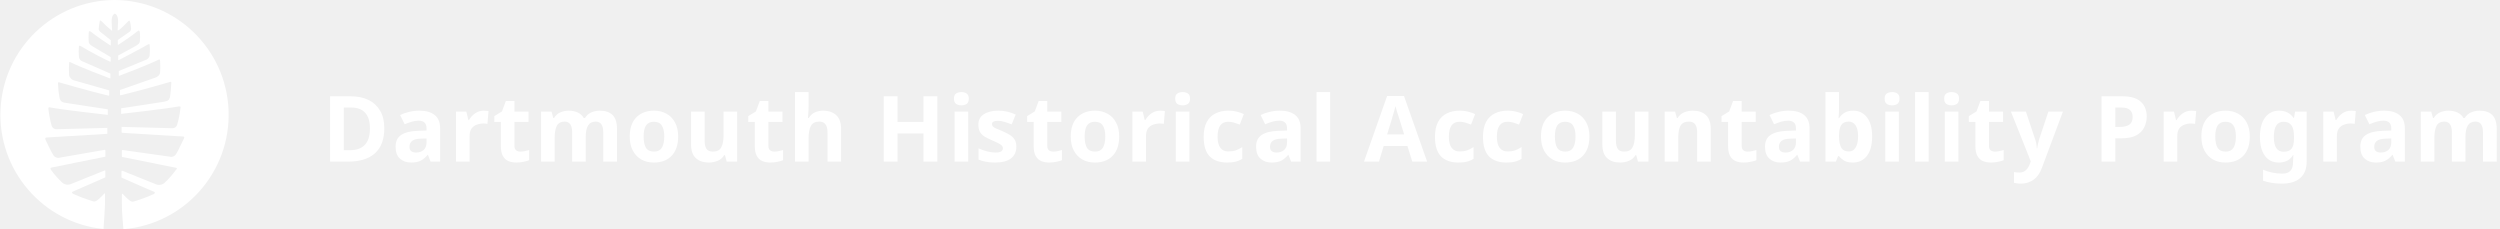
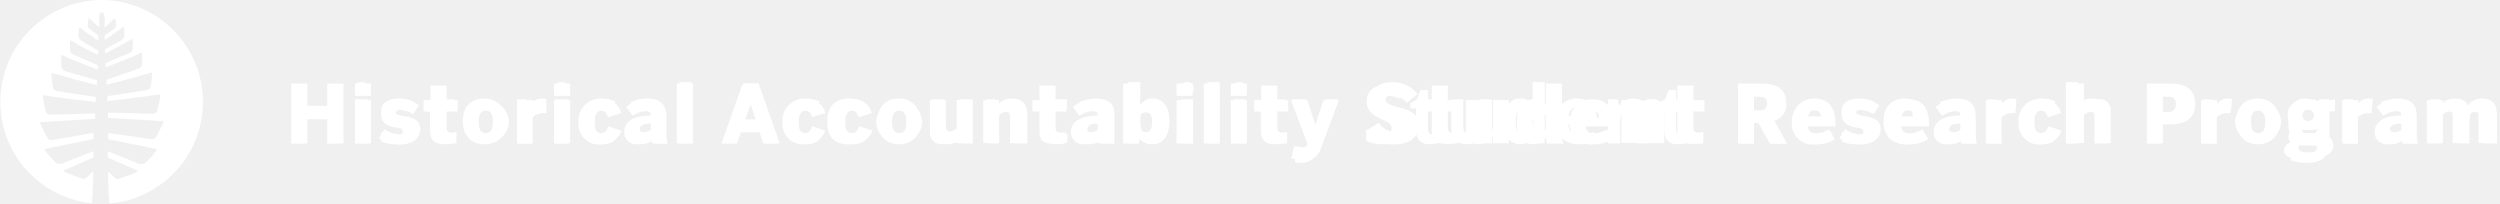
- <svg xmlns="http://www.w3.org/2000/svg" id="Layer_1" data-name="Layer 1" viewBox="0 0 250 22.9">
+ <svg xmlns="http://www.w3.org/2000/svg" id="Outlined_Type" data-name="Outlined Type" viewBox="0 0 281.69 22.9">
  <defs>
-     <style>.cls-2{letter-spacing:.01em}.cls-3,.cls-5{letter-spacing:.02em}</style>
+     <style>.cls-1{fill:#fff}.cls-3{letter-spacing:.02em}.cls-4{letter-spacing:.01em}.cls-7{letter-spacing:.02em}</style>
  </defs>
-   <text transform="translate(32.18 16.16)" fill="#fff" font-size="9.16" font-family="BentonSans-Black,BentonSans" font-weight="800">
-     <tspan class="cls-2">D</tspan>
-     <tspan class="cls-3" x="6.99" y="0">artmouth Hi</tspan>
-     <tspan x="65.25" y="0" letter-spacing=".01em">s</tspan>
-     <tspan class="cls-3" x="70.33" y="0">tori</tspan>
-     <tspan class="cls-2" x="87.78" y="0">c</tspan>
-     <tspan class="cls-5" x="93.04" y="0">al</tspan>
-     <tspan x="101.69" y="0" letter-spacing="-.01em"> </tspan>
-     <tspan x="104.22" y="0">A</tspan>
-     <tspan x="110.91" y="0" letter-spacing=".01em">cc</tspan>
-     <tspan class="cls-5" x="121.51" y="0">ountabili</tspan>
-     <tspan x="164.5" y="0" letter-spacing=".03em">t</tspan>
-     <tspan class="cls-3" x="168.91" y="0">y </tspan>
-     <tspan x="177.15" y="0" letter-spacing="0">P</tspan>
-     <tspan class="cls-2" x="183.47" y="0">r</tspan>
-     <tspan class="cls-5" x="187.55" y="0">og</tspan>
-     <tspan x="199.43" y="0" letter-spacing="0">r</tspan>
-     <tspan class="cls-3" x="203.46" y="0">am</tspan>
+   <path class="cls-1" d="M32.81 9.42h1.82v2.5h2.24v-2.5h1.83v6.74h-1.83v-2.72h-2.24v2.72h-1.82zM40 10.8V9.42h1.8v1.38zm0 5.36v-4.88h1.8v4.88zM42.69 15.56l.66-1a3.14 3.14 0 001.75.59c.31 0 .59-.09.59-.32s-.23-.34-.76-.41c-.83-.12-2-.31-2-1.58 0-1.09.9-1.64 2-1.64a3.5 3.5 0 012.28.67l-.67 1a3.11 3.11 0 00-1.44-.49c-.3 0-.5.09-.5.31s.26.31.75.37c.83.11 2 .3 2 1.48s-1.11 1.74-2.24 1.74a3.94 3.94 0 01-2.42-.72zM48.51 14.69v-2.12h-.79v-1.29h.79V9.64h1.81v1.64h1.25v1.29h-1.25v1.72c0 .52.13.65.64.65a1.92 1.92 0 00.47-.06v1.26a8.07 8.07 0 01-1.1.08c-1.66 0-1.82-.58-1.82-1.53zM52.14 13.73a2.61 2.61 0 015.21 0 2.61 2.61 0 01-5.21 0zm3.4 0c0-.71-.18-1.26-.8-1.26s-.8.49-.8 1.26.17 1.27.8 1.27.8-.49.8-1.26zM58.25 16.16v-4.88h1.8V12a1.69 1.69 0 011.52-.84v1.59h-.46a1.7 1.7 0 00-1.09.45v3zM62.43 10.8V9.42h1.81v1.38zm0 5.36v-4.88h1.81v4.88zM65.18 13.73a2.37 2.37 0 012.57-2.54A2.06 2.06 0 0170 12.74l-1.51.47c-.15-.59-.4-.73-.74-.73-.53 0-.74.49-.74 1.26s.13 1.27.73 1.27c.29 0 .62-.14.79-.78l1.49.5a2.27 2.27 0 01-2.31 1.53 2.3 2.3 0 01-2.53-2.53zM70.34 14.85c0-1.1 1-1.76 3-1.85v-.06c0-.24-.12-.41-.54-.41a2.66 2.66 0 00-1.5.52l-.74-1a3.63 3.63 0 012.53-.84c1.44 0 2 .67 2 2.05V15a3.3 3.3 0 00.14 1.18h-1.77a2.46 2.46 0 01-.11-.71 1.94 1.94 0 01-1.62.78 1.31 1.31 0 01-1.39-1.4zm3-.24v-.69c-.87 0-1.26.25-1.26.63 0 .23.18.34.41.34a1.15 1.15 0 00.86-.28zM76.26 16.16V9.42h1.81v6.74zM81.39 16.16l2.38-6.77h1.7l2.39 6.77H86l-.41-1.26h-2.11l-.43 1.26zm2.52-2.55h1.29l-.62-1.87zM88.17 13.73a2.37 2.37 0 012.57-2.54A2.06 2.06 0 0193 12.74l-1.51.47c-.16-.59-.4-.73-.74-.73-.54 0-.75.49-.75 1.26s.1 1.26.7 1.26c.3 0 .63-.14.8-.78l1.49.5a2.27 2.27 0 01-2.31 1.53 2.3 2.3 0 01-2.51-2.52zM93.44 13.73A2.37 2.37 0 0196 11.19a2.06 2.06 0 012.23 1.55l-1.51.47c-.15-.59-.4-.73-.74-.73-.53 0-.74.49-.74 1.26S95.37 15 96 15c.3 0 .63-.14.8-.78l1.49.5A2.27 2.27 0 0196 16.26a2.3 2.3 0 01-2.56-2.53zM98.71 13.73a2.61 2.61 0 015.21 0 2.61 2.61 0 01-5.21 0zm3.41 0c0-.71-.18-1.26-.8-1.26s-.8.49-.8 1.26.17 1.27.8 1.27.8-.49.8-1.26zM104.78 14.85v-3.57h1.8v3c0 .34.11.53.41.53a1.27 1.27 0 00.81-.35v-3.2h1.8v4.88h-1.8v-.75a1.86 1.86 0 01-1.62.85 1.26 1.26 0 01-1.4-1.39zM110.78 11.28h1.8V12a1.88 1.88 0 011.62-.84 1.26 1.26 0 011.4 1.41v3.56h-1.8v-3c0-.34-.11-.53-.41-.53a1.32 1.32 0 00-.81.35v3.15h-1.8zM117.12 14.69v-2.12h-.79v-1.29h.79V9.64h1.81v1.64h1.24v1.29h-1.24v1.72c0 .52.12.65.63.65a2 2 0 00.48-.06v1.26a8.07 8.07 0 01-1.1.08c-1.66 0-1.82-.58-1.82-1.53zM120.67 14.85c0-1.1 1-1.76 3-1.85v-.06c0-.24-.12-.41-.54-.41a2.63 2.63 0 00-1.5.52l-.74-1a3.61 3.61 0 012.52-.84c1.44 0 2 .67 2 2.05V15a3.35 3.35 0 00.13 1.18h-1.74a2.16 2.16 0 01-.11-.71 1.94 1.94 0 01-1.62.78 1.32 1.32 0 01-1.4-1.4zm3-.24v-.69c-.88 0-1.26.25-1.26.63 0 .23.17.34.4.34a1.18 1.18 0 00.88-.28zM128.36 15.63v.53h-1.81V9.42h1.81V12a1.7 1.7 0 011.45-.84c1.1 0 1.82.85 1.82 2.53s-.73 2.51-1.84 2.51a1.73 1.73 0 01-1.43-.57zm1.46-1.9c0-.6-.13-1.07-.73-1.07a1.09 1.09 0 00-.73.36v1.56a1 1 0 00.74.31c.54 0 .72-.47.72-1.16zM132.57 10.8V9.42h1.8v1.38zm0 5.36v-4.88h1.8v4.88zM135.63 16.16V9.42h1.8v6.74zM138.69 10.8V9.42h1.8v1.38zm0 5.36v-4.88h1.8v4.88zM142.11 14.69v-2.12h-.79v-1.29h.79V9.64h1.81v1.64h1.24v1.29h-1.24v1.72c0 .52.12.65.63.65a2 2 0 00.48-.06v1.26a8.11 8.11 0 01-1.11.08c-1.65 0-1.81-.58-1.81-1.53zM145.47 17.83l.37-1.39a3.79 3.79 0 001 .15.44.44 0 00.47-.28v-.12l-1.85-4.91h1.85l.9 2.79.91-2.79h1.74l-2 5.37a1.8 1.8 0 01-1.77 1.35 5.54 5.54 0 01-1.62-.17zM154 14.68l1.35-.84a2.09 2.09 0 001.76 1c.56 0 1-.17 1-.59s-.54-.59-1.2-.75c-1.11-.28-2.57-.57-2.57-2.1 0-1.37 1-2.13 2.57-2.13a3.48 3.48 0 012.82 1.32l-1.22 1a2.31 2.31 0 00-1.61-.84c-.52 0-.79.17-.79.49s.53.61 1.2.77c1.1.27 2.57.6 2.57 2.12 0 1.07-.75 2.14-2.83 2.14a3.31 3.31 0 01-3.05-1.59zM161.33 14.69v-2.12h-.79v-1.29h.79V9.64h1.8v1.64h1.25v1.29h-1.25v1.72c0 .52.13.65.64.65a2 2 0 00.48-.06v1.26a8.25 8.25 0 01-1.11.08c-1.65 0-1.81-.58-1.81-1.53zM165.17 14.85v-3.57H167v3c0 .34.1.53.41.53a1.27 1.27 0 00.81-.35v-3.2H170v4.88h-1.8v-.75a1.86 1.86 0 01-1.62.85 1.27 1.27 0 01-1.41-1.39zM170.9 13.77c0-1.67.73-2.58 1.84-2.58a1.57 1.57 0 011.43.67V9.42H176V15a3 3 0 00.15 1.18h-1.84a2 2 0 01-.11-.73 1.65 1.65 0 01-1.45.8c-1.13-.02-1.85-.8-1.85-2.48zm3.27.77V13a1 1 0 00-.75-.31c-.54 0-.72.41-.72 1.1s.14 1.13.74 1.13a1.17 1.17 0 00.73-.38zM176.87 13.73a2.45 2.45 0 012.57-2.54c1 0 2.35.34 2.35 2.77v.28h-3.12c.09.64.44.79 1 .79a2.94 2.94 0 001.4-.45l.65 1.1a4 4 0 01-2.19.58 2.32 2.32 0 01-2.66-2.53zm3.33-.52c-.08-.58-.34-.77-.77-.77s-.64.21-.75.77zM182.69 11.28h1.8V12a1.88 1.88 0 011.62-.84 1.27 1.27 0 011.41 1.41v3.56h-1.81v-3c0-.34-.11-.53-.41-.53a1.32 1.32 0 00-.81.35v3.15h-1.8zM189 14.69v-2.12h-.79v-1.29h.79V9.64h1.81v1.64h1.24v1.29h-1.24v1.72c0 .52.12.65.63.65a2 2 0 00.48-.06v1.26a8.07 8.07 0 01-1.1.08c-1.63 0-1.82-.58-1.82-1.53zM195.84 16.16V9.42h2.64c1.73 0 2.78.57 2.78 2.19a1.84 1.84 0 01-1.33 2l1.43 2.58h-1.93l-1.3-2.34h-.5v2.34zm1.79-3.73h.78c.75 0 1.08-.21 1.08-.77s-.33-.77-1.08-.77h-.78zM201.9 13.73a2.44 2.44 0 012.57-2.54c1 0 2.35.34 2.35 2.77v.28h-3.13c.09.64.45.79 1 .79a2.94 2.94 0 001.4-.45l.65 1.1a4 4 0 01-2.19.58 2.32 2.32 0 01-2.65-2.53zm3.32-.52c-.07-.58-.34-.77-.76-.77s-.64.21-.75.77zM207.25 15.56l.67-1a3.09 3.09 0 001.74.59c.31 0 .59-.09.59-.32s-.23-.34-.76-.41c-.83-.12-2-.31-2-1.58 0-1.09.89-1.64 2-1.64a3.5 3.5 0 012.28.67l-.67 1a3 3 0 00-1.44-.49c-.3 0-.5.09-.5.31s.26.31.75.37c.83.11 2 .3 2 1.48s-1.11 1.74-2.24 1.74a3.94 3.94 0 01-2.42-.72zM212.45 13.73a2.44 2.44 0 012.55-2.54c1 0 2.35.34 2.35 2.77v.28h-3.13c.09.64.45.79 1 .79a2.94 2.94 0 001.4-.45l.65 1.1a4 4 0 01-2.19.58 2.32 2.32 0 01-2.63-2.53zm3.32-.52c-.07-.58-.33-.77-.76-.77s-.64.21-.75.77zM217.88 14.85c0-1.1 1-1.76 3-1.85v-.06c0-.24-.12-.41-.54-.41a2.66 2.66 0 00-1.5.52l-.74-1a3.61 3.61 0 012.52-.84c1.44 0 2 .67 2 2.05V15a3.35 3.35 0 00.13 1.18H221a2.46 2.46 0 01-.11-.71 1.94 1.94 0 01-1.62.78 1.31 1.31 0 01-1.39-1.4zm3-.24v-.69c-.87 0-1.26.25-1.26.63 0 .23.18.34.4.34a1.16 1.16 0 00.87-.28zM223.76 16.16v-4.88h1.8V12a1.69 1.69 0 011.52-.84v1.59h-.46a1.7 1.7 0 00-1.09.45v3zM227.45 13.73a2.37 2.37 0 012.55-2.54 2.06 2.06 0 012.23 1.55l-1.51.47c-.16-.59-.4-.73-.74-.73-.54 0-.75.49-.75 1.26s.15 1.26.77 1.26c.3 0 .63-.14.8-.78l1.49.5a2.27 2.27 0 01-2.29 1.54 2.3 2.3 0 01-2.55-2.53zM233 16.16V9.42h1.81V12a1.88 1.88 0 011.62-.84 1.26 1.26 0 011.4 1.41v3.56h-1.8v-3c0-.34-.11-.53-.41-.53a1.3 1.3 0 00-.81.35v3.15zM241.9 16.16V9.42h2.52c1.44 0 2.92.3 2.92 2.29s-1.6 2.3-2.92 2.3h-.72v2.15zm1.8-3.53h.79c.84 0 1.07-.36 1.07-.87s-.23-.87-1.07-.87h-.79zM248 16.16v-4.88h1.81V12a1.69 1.69 0 011.52-.84v1.59h-.46a1.67 1.67 0 00-1.09.45v3zM251.83 13.73a2.61 2.61 0 015.21 0 2.61 2.61 0 01-5.21 0zm3.41 0c0-.71-.18-1.26-.8-1.26s-.8.49-.8 1.26.17 1.27.8 1.27.8-.49.8-1.26zM257.36 16.93a1.13 1.13 0 01.76-.93.7.7 0 01-.29-.57 1.44 1.44 0 01.76-1.1 1.56 1.56 0 01-.83-1.4c0-1 .76-1.74 2.29-1.74a2.61 2.61 0 011.74.53 2.23 2.23 0 011.31-.52v1.33a3.32 3.32 0 00-.8.09v.31c0 1-.73 1.74-2.26 1.74a3.91 3.91 0 01-.72-.07.38.38 0 00-.08.18c0 .18.2.19.48.2h.6c1.88.06 2.59.47 2.59 1.45s-1.32 1.54-3 1.54c-1.91.03-2.55-.39-2.55-1.04zm4-.18c0-.23-.07-.33-1.29-.37h-.69a1.87 1.87 0 01-.34 0 1 1 0 00-.05.27c0 .38.34.53 1.23.53.65-.06 1.14-.18 1.14-.43zm-.64-3.75a.64.64 0 10-1.28 0 .64.64 0 101.28 0zM263.9 16.16v-4.88h1.81V12a1.69 1.69 0 011.52-.84v1.59h-.46a1.67 1.67 0 00-1.09.45v3zM267.57 14.85c0-1.1 1-1.76 3-1.85v-.06c0-.24-.12-.41-.54-.41a2.66 2.66 0 00-1.5.52l-.74-1a3.61 3.61 0 012.52-.84c1.44 0 2 .67 2 2.05V15a3.35 3.35 0 00.13 1.18h-1.74a2.16 2.16 0 01-.11-.71 1.94 1.94 0 01-1.62.78 1.32 1.32 0 01-1.4-1.4zm3-.24v-.69c-.88 0-1.26.25-1.26.63 0 .23.17.34.4.34a1.18 1.18 0 00.88-.28zM273.45 16.16v-4.88h1.81V12a1.85 1.85 0 011.52-.84c.81 0 1.19.31 1.33.84a1.85 1.85 0 011.52-.84 1.35 1.35 0 011.44 1.5v3.47h-1.8v-3c0-.34 0-.53-.38-.53a1.19 1.19 0 00-.73.35v3.15h-1.8v-3c0-.34-.05-.53-.37-.53a1.14 1.14 0 00-.73.35v3.15z" />
+   <text transform="translate(32.18 16.16)" font-size="9.1" font-family="BentonSans-Black,BentonSans" font-weight="800" fill="#fff">
+     <tspan class="cls-3">Hi</tspan>
+     <tspan class="cls-4" x="10.38" y="0">s</tspan>
+     <tspan class="cls-3" x="15.43" y="0">tori</tspan>
+     <tspan class="cls-4" x="32.77" y="0">c</tspan>
+     <tspan class="cls-3" x="38" y="0">al</tspan>
+     <tspan x="46.6" y="0" letter-spacing="-.01em"> </tspan>
+     <tspan x="49.12" y="0" letter-spacing="0">A</tspan>
+     <tspan class="cls-7" x="55.76" y="0">cc</tspan>
+     <tspan class="cls-3" x="66.3" y="0">ountabili</tspan>
+     <tspan x="109.03" y="0" letter-spacing=".03em">t</tspan>
+     <tspan class="cls-3" x="113.42" y="0">y Student </tspan>
+     <tspan x="163.03" y="0" letter-spacing="-.01em">R</tspan>
+     <tspan class="cls-4" x="169.49" y="0">e</tspan>
+     <tspan class="cls-7" x="174.94" y="0">se</tspan>
+     <tspan class="cls-3" x="185.54" y="0">a</tspan>
+     <tspan x="191.08" y="0">r</tspan>
+     <tspan x="195.04" y="0" letter-spacing=".02em">ch </tspan>
+     <tspan x="209.09" y="0">P</tspan>
+     <tspan x="215.37" y="0" letter-spacing=".01em">r</tspan>
+     <tspan class="cls-3" x="219.42" y="0">og</tspan>
+     <tspan x="231.23" y="0" letter-spacing=".01em">r</tspan>
+     <tspan class="cls-3" x="235.24" y="0">am</tspan>
  </text>
-   <path d="M11.45 0a11.48 11.48 0 00-1.1 22.9c.06-.77.11-1.61.15-2.46v-1.05c0-.05 0-.1-.1 0-.88.93-.92.79-1.29.68a15.87 15.87 0 01-1.81-.69c-.17-.12-.12-.18.07-.26.92-.39 2.89-1.27 3.16-1.38a.1.1 0 000-.05v-.59s0-.07-.07-.05c-.48.18-2.93 1.19-3.29 1.32a.85.85 0 01-.93-.09 8.92 8.92 0 01-1.16-1.32c0-.09-.11-.17.05-.2s4.91-1 5.41-1.09a.05.05 0 000-.05v-.58a.06.06 0 00-.06-.06L6 15.76a.58.58 0 01-.69-.29c-.15-.2-.67-1.32-.73-1.43s-.11-.27.08-.29l6.07-.37a.05.05 0 000-.05v-.54a.06.06 0 00-.06 0c-.52 0-4.67.14-4.95.13a.51.51 0 01-.56-.36 10.71 10.71 0 01-.32-1.67c0-.1 0-.19.15-.15 1.41.26 5.22.68 5.73.74h.06v-.5-.05c-.44-.07-3.92-.59-4.31-.66S6 10 5.94 9.71a10.19 10.19 0 01-.14-1.34c0-.11 0-.18.14-.13 2.35.69 4.52 1.24 4.92 1.33l.06-.05v-.48l-3.47-.99a.68.68 0 01-.54-.54 8.12 8.12 0 010-1.14c0-.16 0-.2.15-.14 1.07.53 3.47 1.43 3.91 1.6a.06.06 0 00.07 0v-.47l-2.73-1.2a.55.55 0 01-.42-.56 4.37 4.37 0 010-.88c0-.17 0-.21.28-.06C8.69 5 10.58 6 11 6.16h.07v-.45L9.35 4.69c-.36-.2-.47-.35-.48-.53a5.81 5.81 0 010-.83c0-.24.09-.27.24-.14.68.54 1.61 1.15 1.89 1.33a.05.05 0 00.08 0v-.45-.05L10 3.16a.41.41 0 01-.13-.24 4.88 4.88 0 01.1-.76c0-.1.06-.16.17-.05a10.62 10.62 0 001 .92c.05.05.07.06.07 0 0-.47-.21-1.4.25-1.66h.05c.47.26.25 1.19.25 1.66h.08c.08 0 .51-.42 1-.92.11-.11.13 0 .16.05a3.77 3.77 0 01.11.76.41.41 0 01-.13.24l-1.2.84a.08.08 0 000 .05v.41a.05.05 0 00.08 0c.27-.18 1.21-.79 1.88-1.33.16-.13.21-.1.25.14a4.83 4.83 0 010 .83c0 .18-.11.33-.48.53l-1.69.92V6a.06.06 0 00.08 0c.4-.21 2.28-1.19 2.8-1.5.26-.15.25-.11.27.06a4.46 4.46 0 010 .88.56.56 0 01-.42.56l-2.67 1.1v.47a.05.05 0 00.07 0c.44-.17 2.84-1.07 3.9-1.6.13-.06.15 0 .16.14a8.12 8.12 0 010 1.14c-.05.32-.28.45-.55.54L12 9v.48s0 .06.07.05c.39-.09 2.56-.64 4.91-1.33.16-.05.15 0 .15.13A12.24 12.24 0 0117 9.71c-.1.3-.17.38-.59.46s-3.86.59-4.3.66v.55h.06c.51-.06 4.31-.48 5.73-.74.18 0 .16.05.15.15a9.77 9.77 0 01-.33 1.67.5.5 0 01-.55.36c-.28 0-4.44-.12-4.95-.13h-.06v.54l.05.05 6.07.37c.19 0 .18.1.07.29s-.57 1.23-.72 1.43a.58.58 0 01-.69.29L12.25 15a.06.06 0 00-.06.06v.63c.5.09 5.26 1.06 5.41 1.09s.1.11 0 .2a8.92 8.92 0 01-1.16 1.32.86.86 0 01-.94.09c-.36-.13-2.8-1.14-3.28-1.32 0 0-.07 0-.07.05v.59a.09.09 0 000 .05c.28.11 2.24 1 3.17 1.38.19.08.23.14.07.26a15.4 15.4 0 01-1.82.69c-.36.11-.4.25-1.28-.68-.07-.07-.1 0-.1 0v1.05c0 .85.09 1.69.15 2.46A11.48 11.48 0 0011.45 0z" fill="#fff" />
+   <path class="cls-1" d="M11.45 0a11.48 11.48 0 00-1.1 22.9c.06-.77.11-1.61.15-2.46v-1.05c0-.05 0-.1-.1 0-.88.93-.92.79-1.29.68a15.87 15.87 0 01-1.81-.69c-.17-.12-.12-.18.07-.26.92-.39 2.89-1.27 3.16-1.38a.1.1 0 000-.05v-.59s0-.07-.07-.05c-.48.18-2.93 1.19-3.29 1.32a.85.85 0 01-.93-.09 8.92 8.92 0 01-1.16-1.32c0-.09-.11-.17.05-.2s4.91-1 5.41-1.09a.05.05 0 000-.05v-.58a.06.06 0 00-.06-.06L6 15.76a.58.58 0 01-.69-.29c-.15-.2-.67-1.32-.73-1.43s-.11-.27.08-.29l6.07-.37a.05.05 0 000-.05v-.54a.06.06 0 00-.06 0c-.52 0-4.67.14-4.95.13a.51.51 0 01-.56-.36 10.71 10.71 0 01-.32-1.67c0-.1 0-.19.15-.15 1.41.26 5.22.68 5.73.74h.06v-.5-.05c-.44-.07-3.92-.59-4.31-.66S6 10 5.94 9.71a10.19 10.19 0 01-.14-1.34c0-.11 0-.18.14-.13 2.35.69 4.52 1.24 4.92 1.33l.06-.05v-.48l-3.47-.99a.68.68 0 01-.54-.54 8.12 8.12 0 010-1.14c0-.16 0-.2.15-.14 1.07.53 3.47 1.43 3.91 1.6a.06.06 0 00.07 0v-.47l-2.73-1.2a.55.55 0 01-.42-.56 4.37 4.37 0 010-.88c0-.17 0-.21.28-.06C8.69 5 10.58 6 11 6.16h.07v-.45L9.35 4.69c-.36-.2-.47-.35-.48-.53a5.81 5.81 0 010-.83c0-.24.09-.27.24-.14.68.54 1.61 1.15 1.89 1.33a.05.05 0 00.08 0v-.45-.05L10 3.16a.41.41 0 01-.13-.24 4.88 4.88 0 01.1-.76c0-.1.06-.16.17-.05a10.62 10.62 0 001 .92c.05.05.07.06.07 0 0-.47-.21-1.4.25-1.66h.05c.47.26.25 1.19.25 1.66h.08c.08 0 .51-.42 1-.92.11-.11.13 0 .16.05a3.77 3.77 0 01.11.76.41.41 0 01-.13.24l-1.2.84a.08.08 0 000 .05v.41a.05.05 0 00.08 0c.27-.18 1.21-.79 1.88-1.33.16-.13.21-.1.25.14a4.83 4.83 0 010 .83c0 .18-.11.33-.48.53l-1.69.92V6a.06.06 0 00.08 0c.4-.21 2.28-1.19 2.8-1.5.26-.15.25-.11.27.06a4.46 4.46 0 010 .88.56.56 0 01-.42.56l-2.67 1.1v.47a.05.05 0 00.07 0c.44-.17 2.84-1.07 3.9-1.6.13-.06.15 0 .16.14a8.12 8.12 0 010 1.14c-.05.32-.28.45-.55.54L12 9v.48s0 .06.07.05c.39-.09 2.56-.64 4.91-1.33.16-.05.15 0 .15.13A12.24 12.24 0 0117 9.71c-.1.3-.17.38-.59.46s-3.86.59-4.3.66v.55h.06c.51-.06 4.31-.48 5.73-.74.18 0 .16.05.15.15a9.77 9.77 0 01-.33 1.67.5.5 0 01-.55.36c-.28 0-4.44-.12-4.95-.13h-.06v.54l.05.05 6.07.37c.19 0 .18.1.07.29s-.57 1.23-.72 1.43a.58.58 0 01-.69.29L12.25 15a.06.06 0 00-.06.06v.63c.5.09 5.26 1.06 5.41 1.09s.1.11 0 .2a8.92 8.92 0 01-1.16 1.32.86.86 0 01-.94.09c-.36-.13-2.8-1.14-3.28-1.32 0 0-.07 0-.07.05v.59a.09.09 0 000 .05c.28.11 2.24 1 3.17 1.38.19.08.23.14.07.26a15.4 15.4 0 01-1.82.69c-.36.11-.4.25-1.28-.68-.07-.07-.1 0-.1 0v1.05c0 .85.09 1.69.15 2.46A11.48 11.48 0 0011.45 0z" />
</svg>
